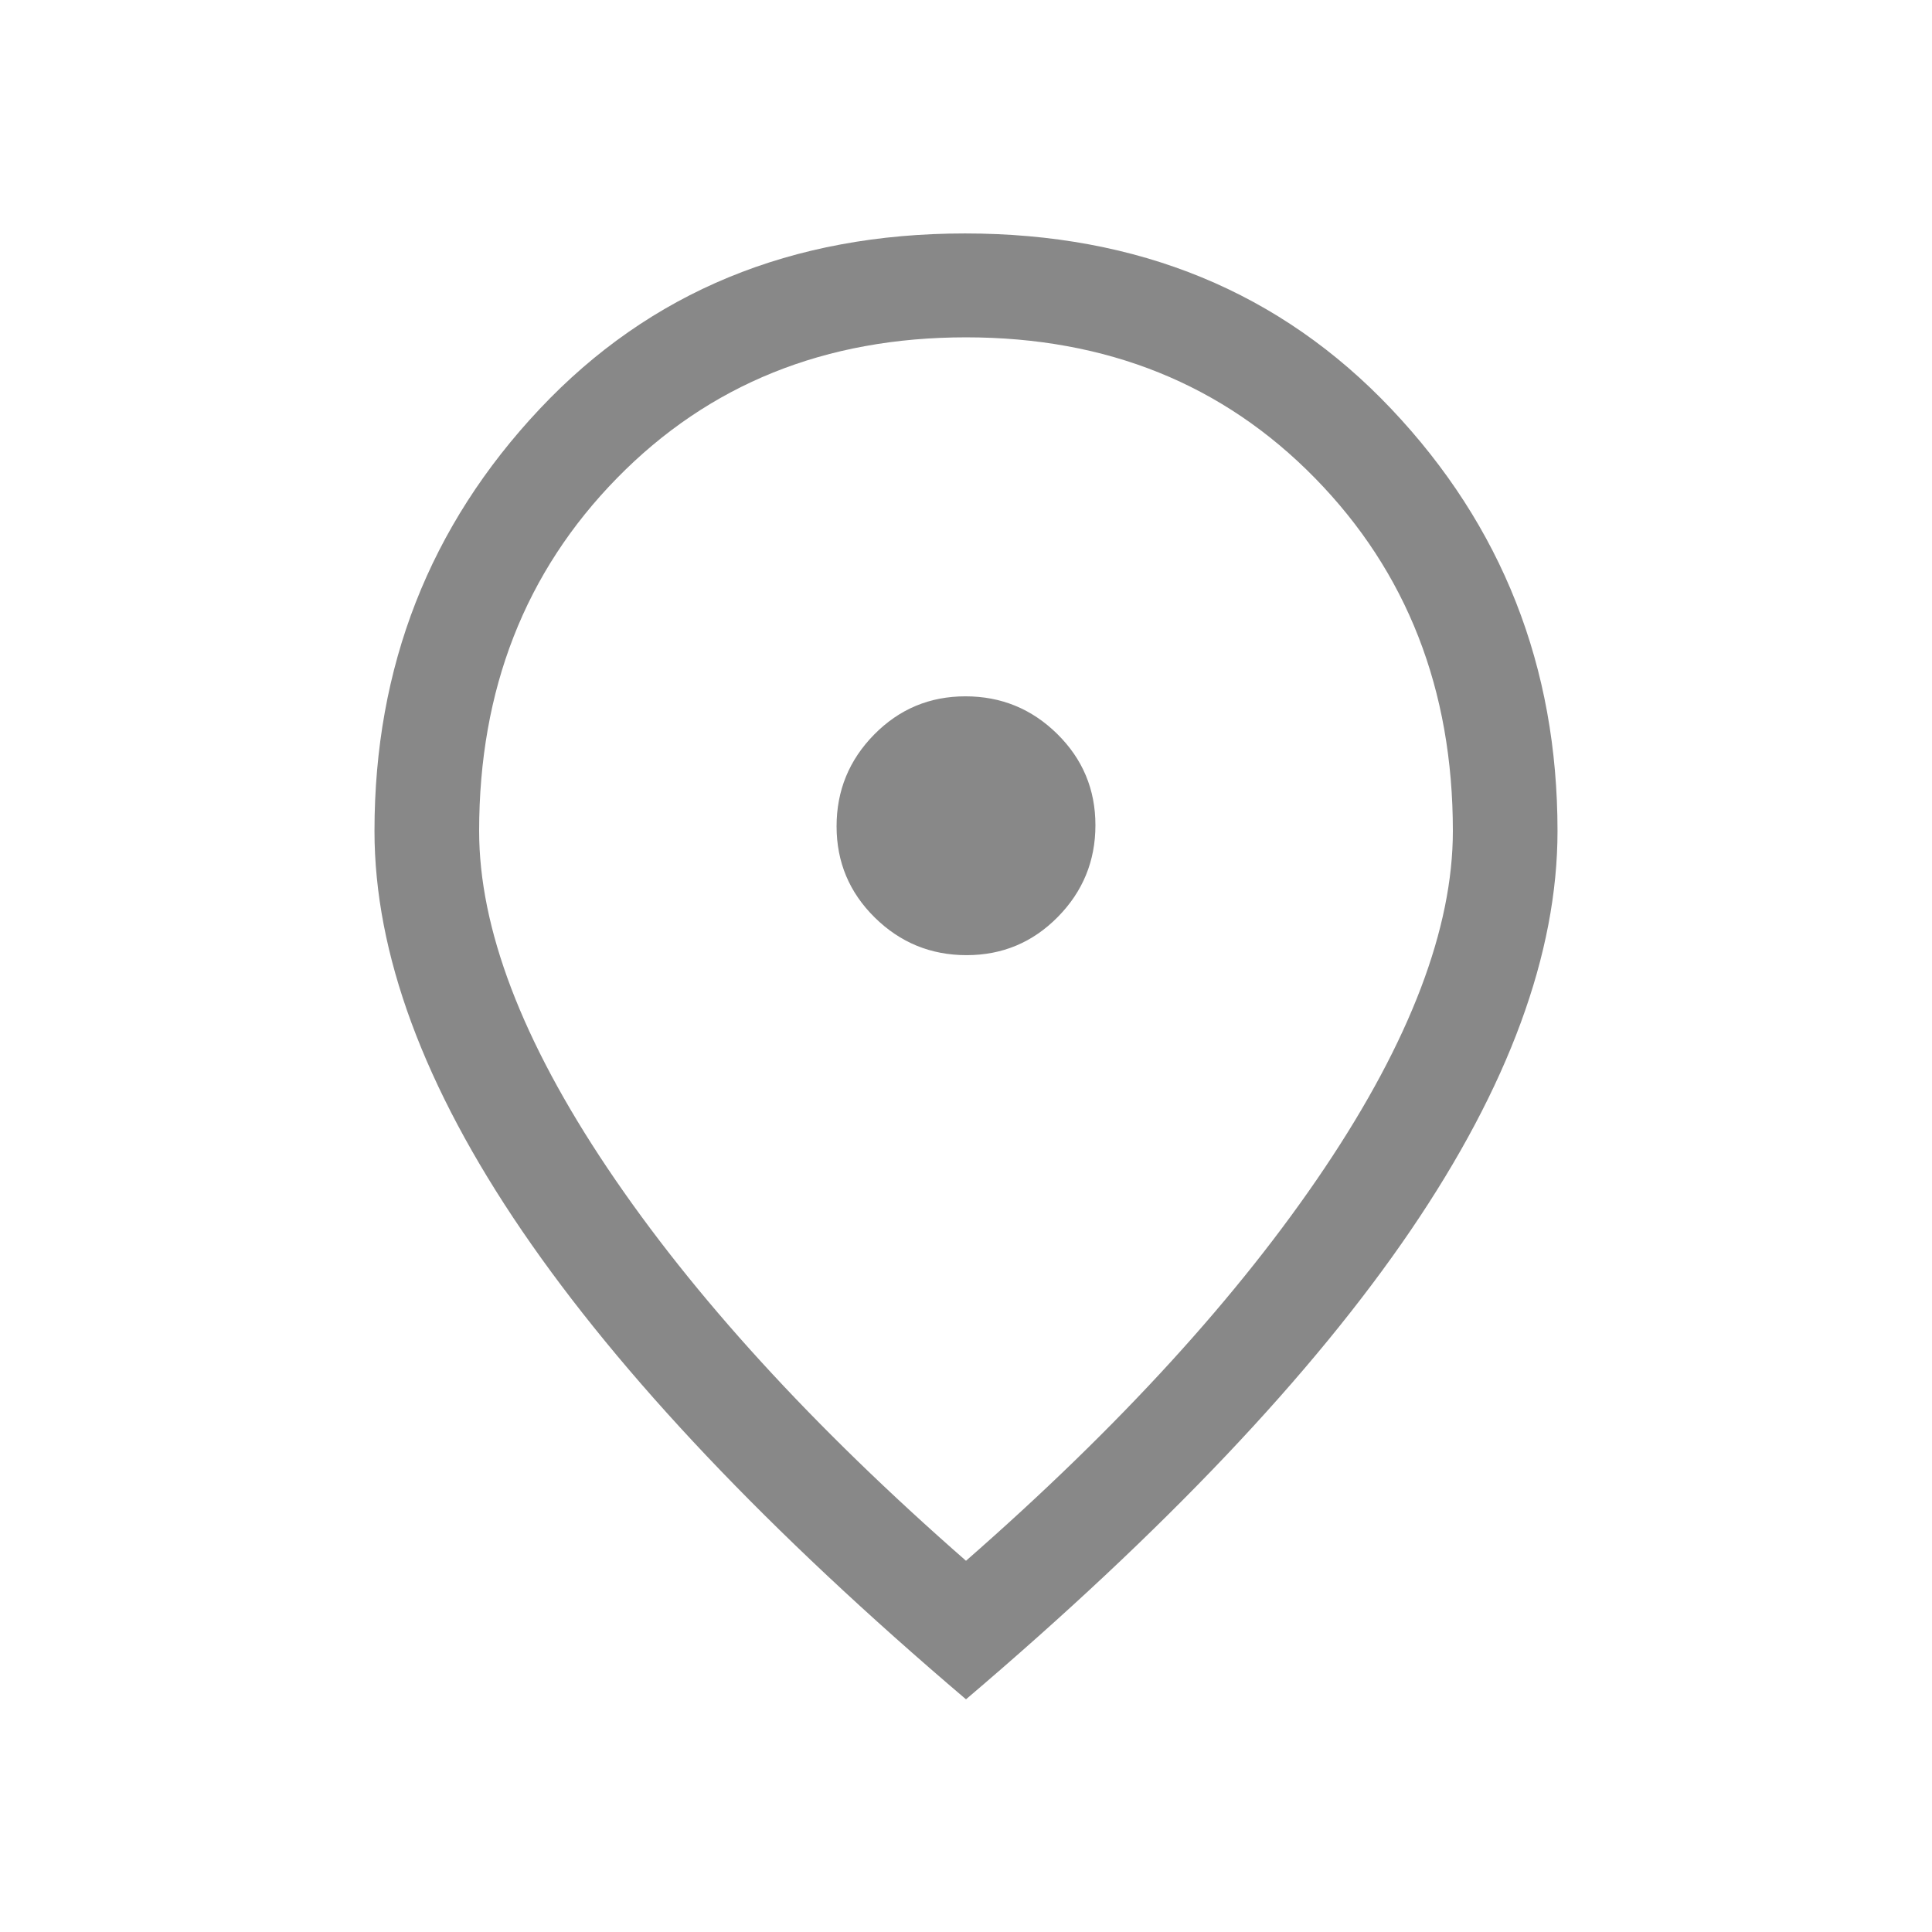
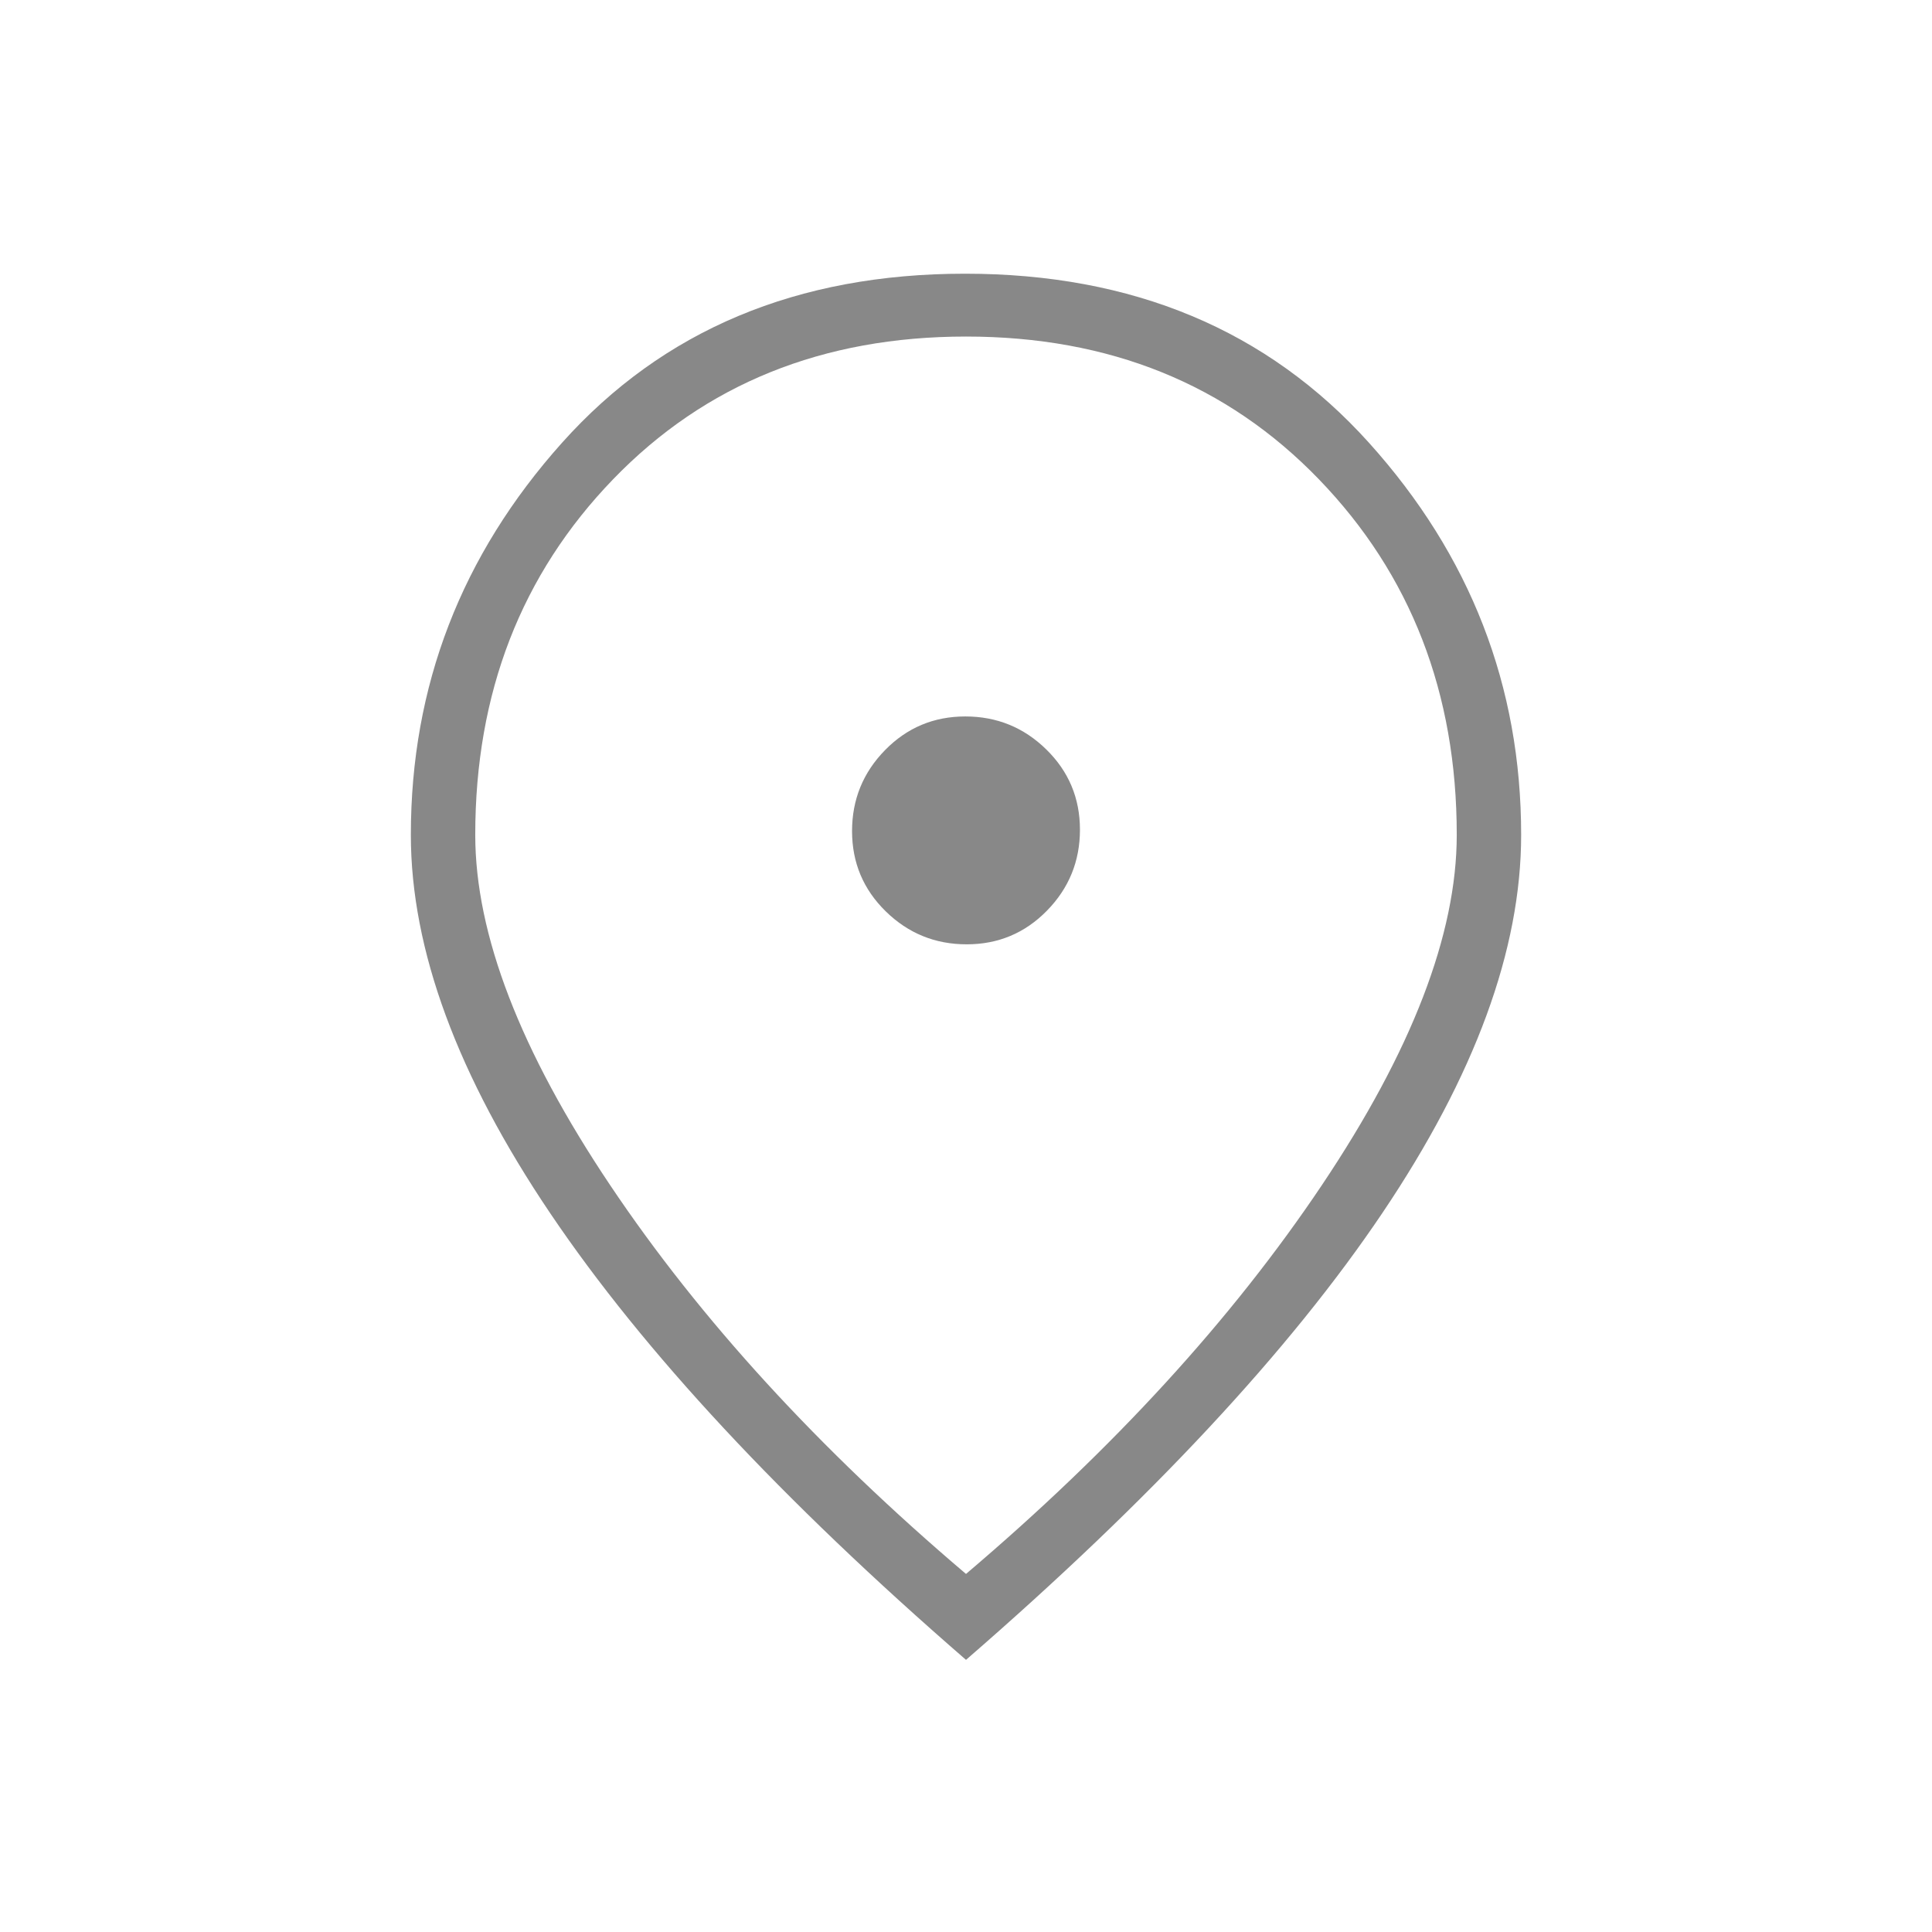
<svg xmlns="http://www.w3.org/2000/svg" height="20px" viewBox="0 -960 960 960" width="20px" fill="#888">
-   <path d="M480.28-485.39q26.64 0 45.33-18.97 18.7-18.97 18.7-45.61t-18.98-45.34Q506.36-614 479.72-614t-45.33 18.97q-18.7 18.98-18.7 45.62 0 26.64 18.98 45.33 18.97 18.69 45.61 18.69ZM480-184.46q114.38-100.08 178.15-195.08 63.77-95 63.77-167.54 0-105.38-68.5-175.34-68.5-69.96-173.42-69.96-104.92 0-173.42 69.96-68.5 69.96-68.5 175.34 0 72.54 63.77 167.54 63.77 95 178.15 195.08Zm0 68.84Q333.03-240.57 259.55-348.21q-73.47-107.64-73.47-198.87 0-122.46 82.07-209.69Q350.23-844 479.5-844q129.27 0 211.85 87.23 82.57 87.23 82.57 209.69 0 91.23-72.96 198.43Q628-241.46 480-115.62Zm0-434.07Z" />
+   <path d="M480.35-490.77q23.5 0 39.88-16.73 16.39-16.74 16.39-40.23 0-23.5-16.74-39.89Q503.15-604 479.65-604q-23.5 0-39.88 16.73-16.39 16.74-16.39 40.23 0 23.5 16.74 39.89 16.73 16.38 40.23 16.38ZM480-177.92q109.77-93.16 176.81-193.16t67.04-174.07q0-105.77-68.5-176.7-68.5-70.92-175.35-70.92t-175.35 70.92q-68.5 70.93-68.5 176.7 0 74.07 67.04 174.07T480-177.92Zm0 42.69q-136.98-118.8-206.41-221.63-69.44-102.83-69.44-188.29 0-110.93 75.16-194.89Q354.46-824 479.5-824q125.04 0 200.69 83.96 75.66 83.96 75.66 194.89 0 85.46-68.93 187.84Q618-254.92 480-135.23Zm0-412.15Z" />
</svg>
